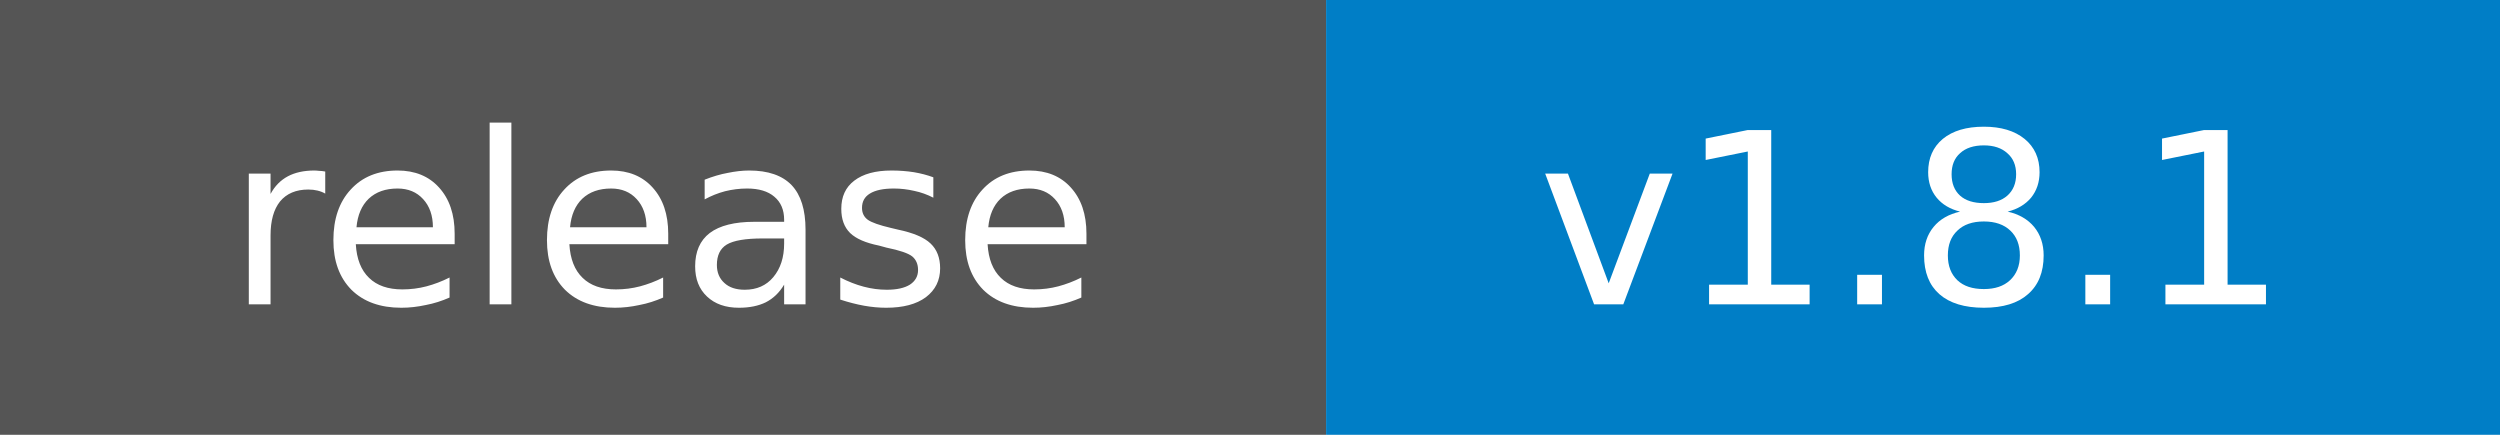
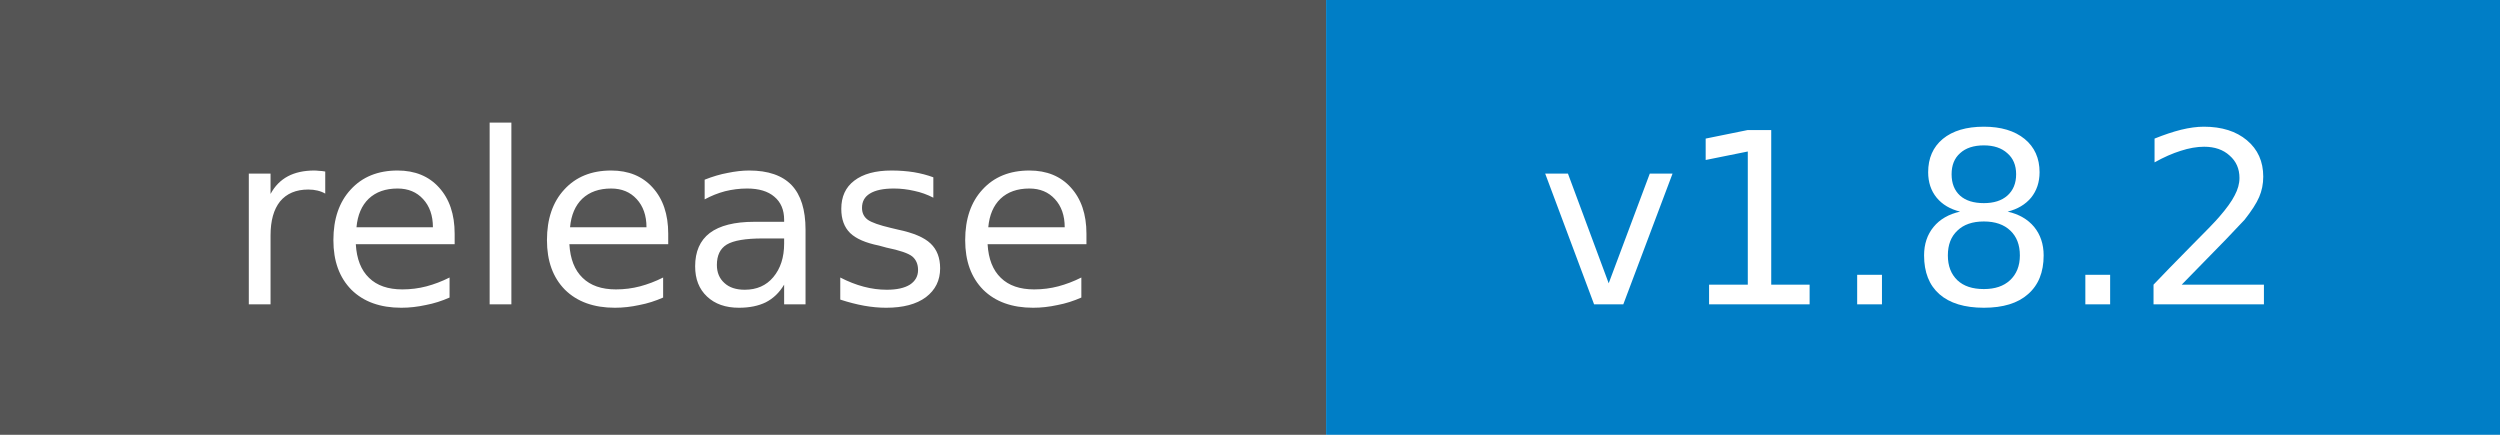
- <svg xmlns="http://www.w3.org/2000/svg" width="115" height="20" viewBox="0 0 115 20" role="img" aria-label="release: v1.8.1">
+ <svg xmlns="http://www.w3.org/2000/svg" width="115" height="20" viewBox="0 0 115 20" role="img" aria-label="release: v1.8.2">
  <rect width="61" height="20" fill="#555" />
  <rect x="61" width="54" height="20" fill="#007ec6" />
  <g fill="#fff" text-anchor="middle" font-family="Verdana,DejaVu Sans,sans-serif" font-size="11">
    <text x="30.5" y="14">release</text>
-     <text x="88" y="14">v1.8.1</text>
+     <text x="88" y="14">v1.8.2</text>
  </g>
</svg>
